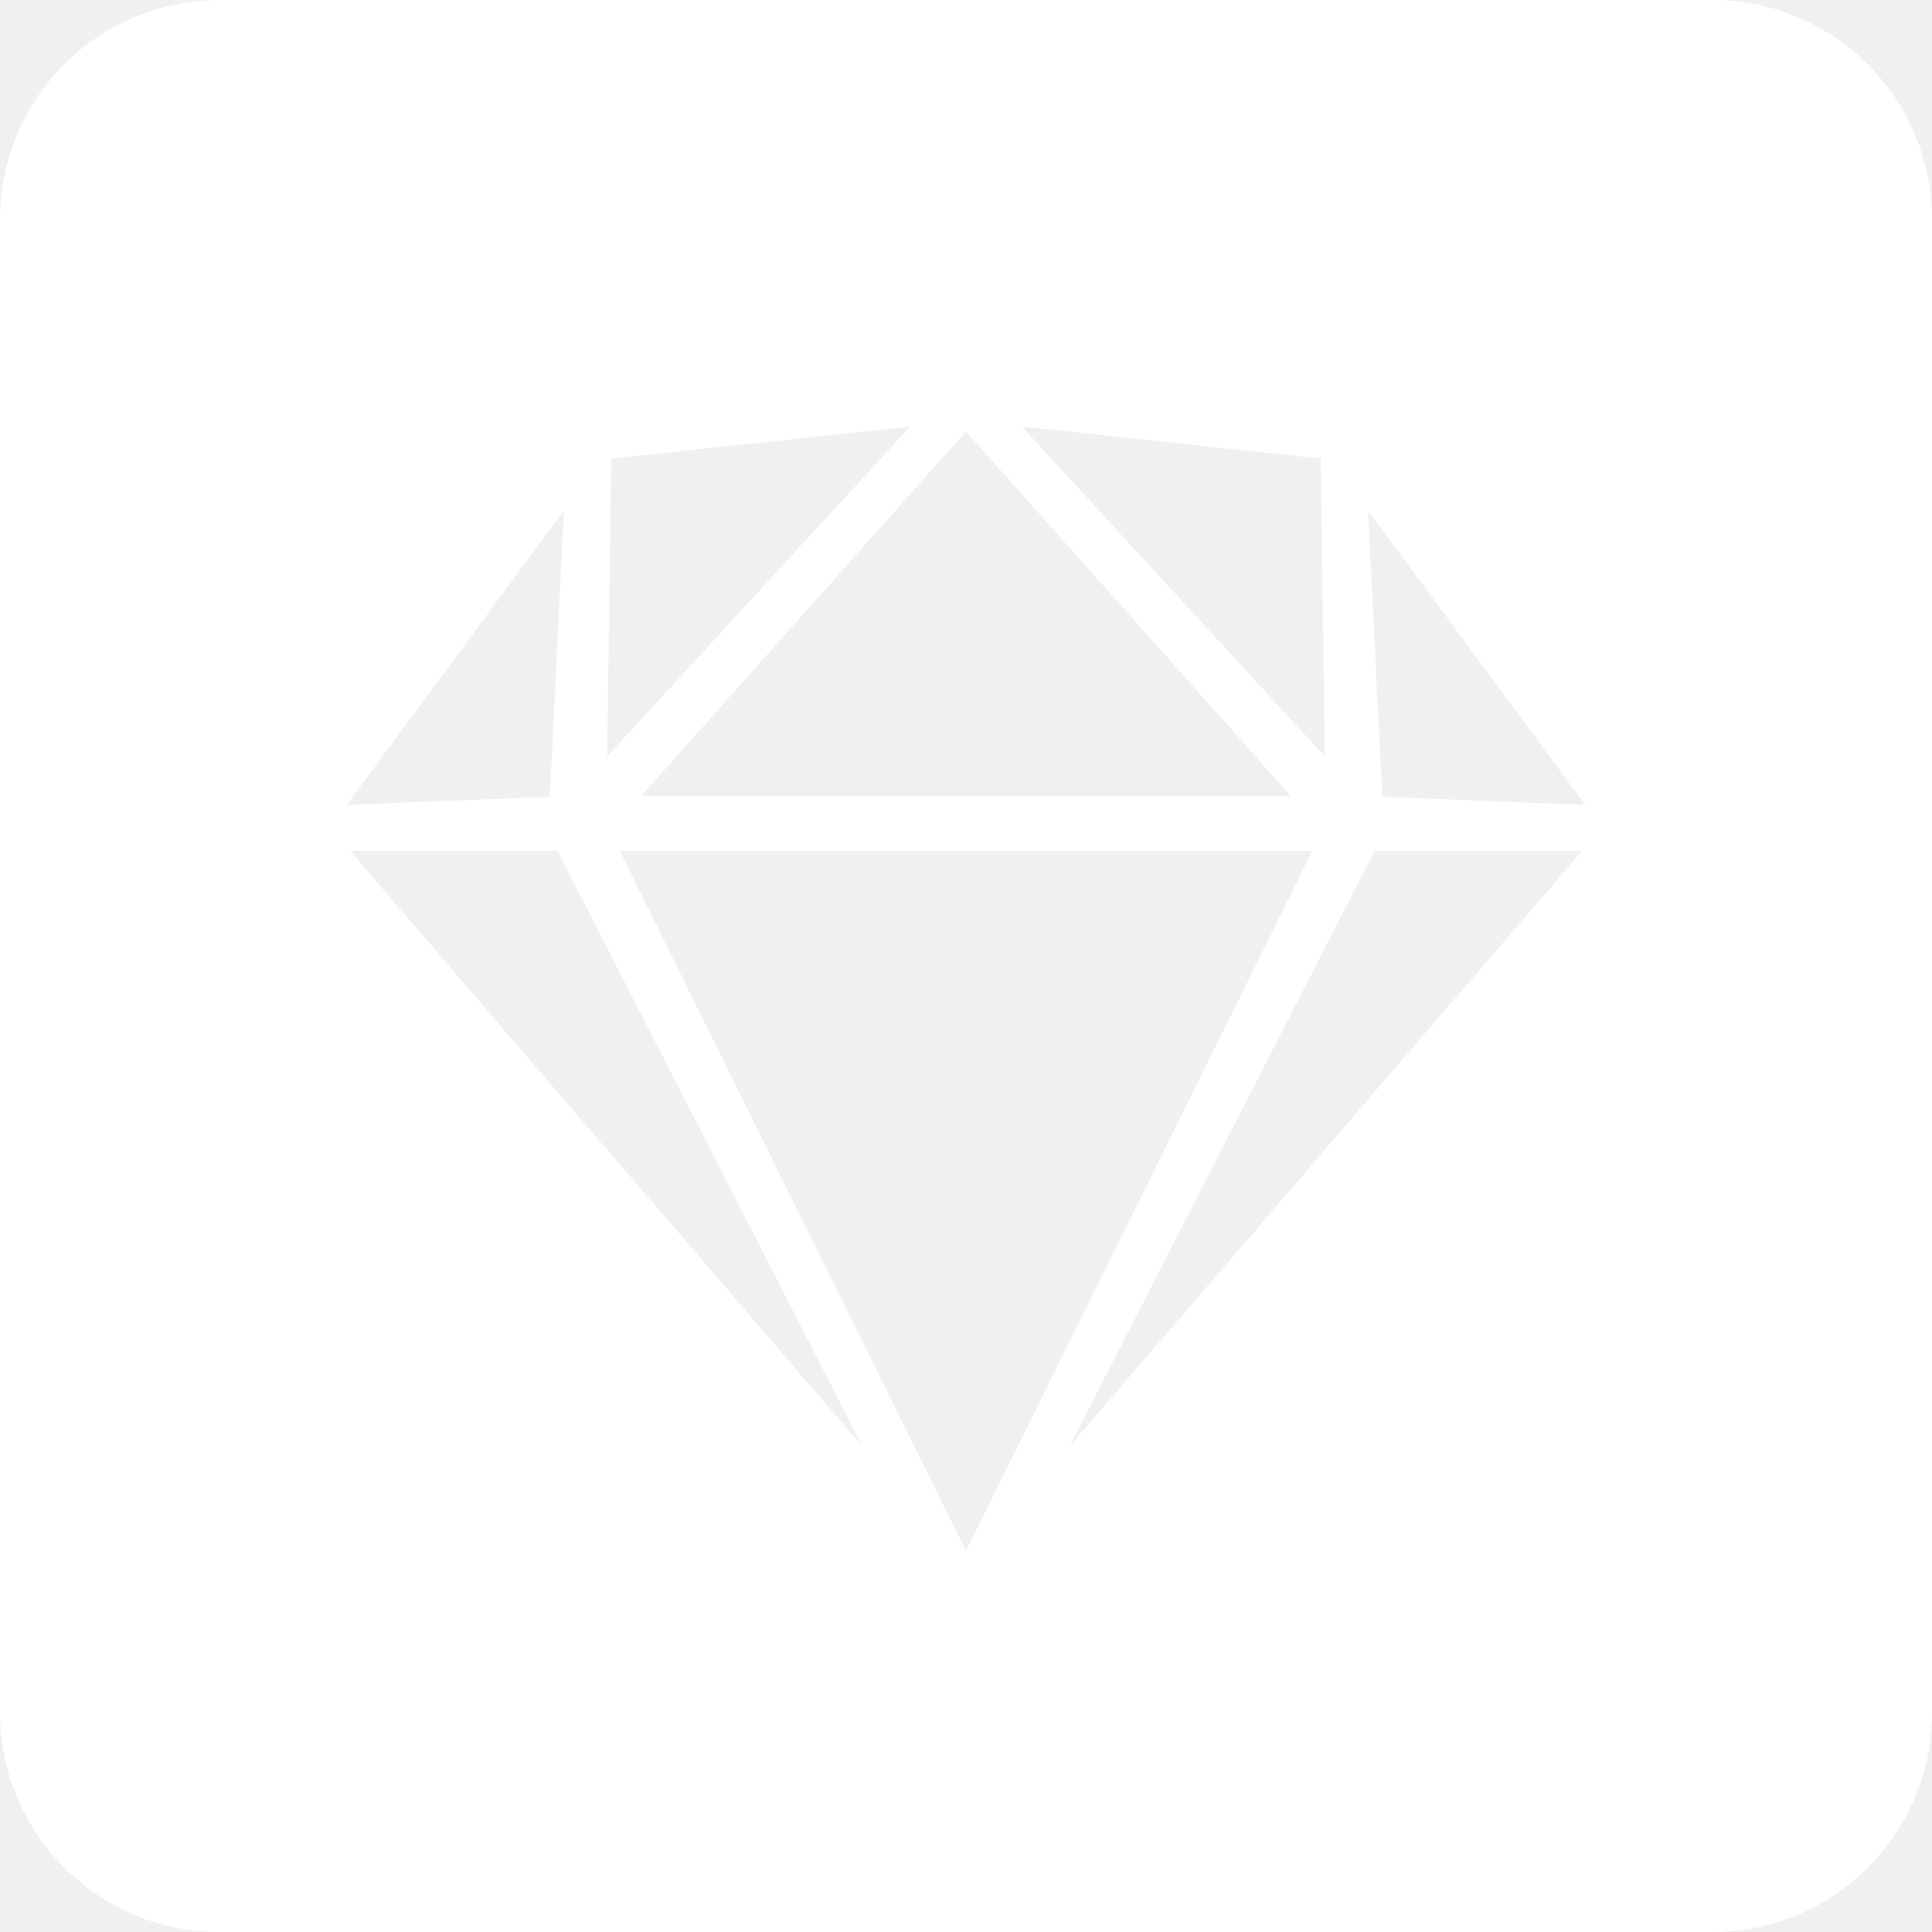
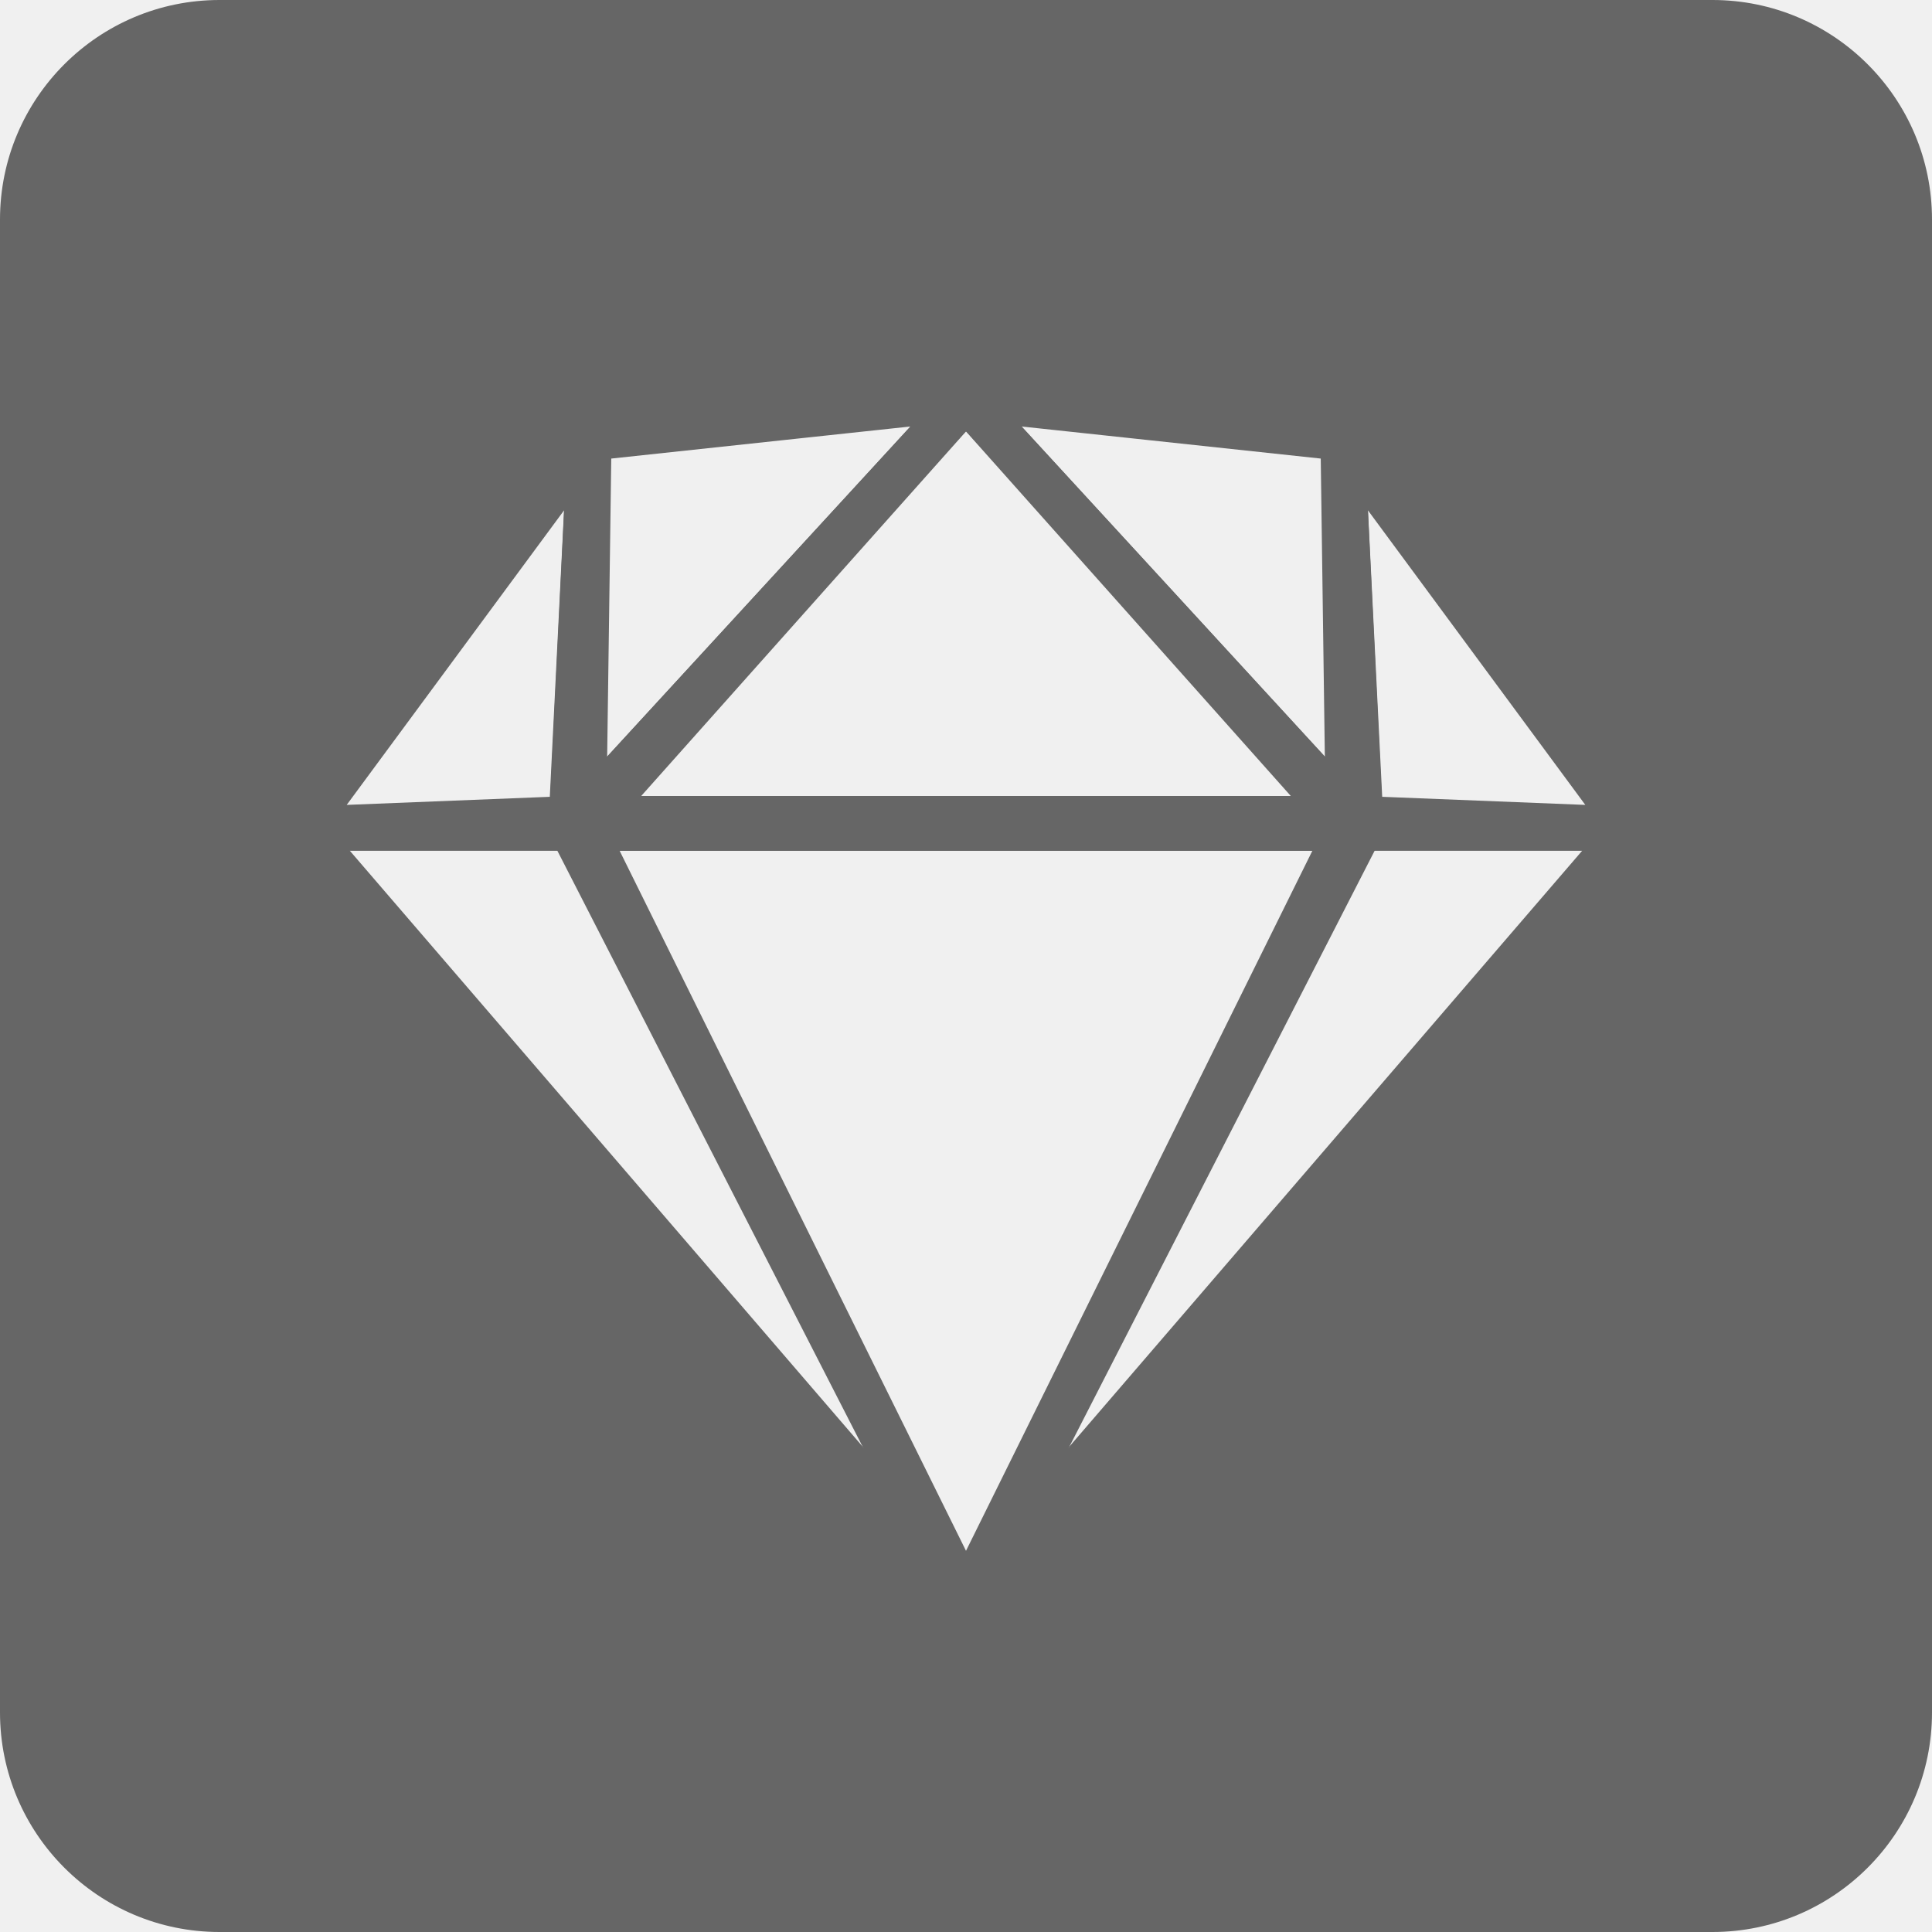
<svg xmlns="http://www.w3.org/2000/svg" width="44px" height="44px" viewBox="0 0 44 44" version="1.1">
  <defs />
  <g id="Page-1" stroke="none" stroke-width="1" fill="none" fill-rule="evenodd">
-     <g id="tool_sketch">
-       <g id="Page-1">
-         <g id="Sketch">
-           <g id="sketch">
-             <path d="M30.848,18.873 L37.125,18.873 L33.941,14.464 L30.573,9.994 L22,9.075 L30.691,18.534 L30.691,18.534 L22,9.075 L13.309,18.534 L13.309,18.534 L22,9.075 L13.427,9.994 L10.059,14.464 L6.875,18.873 L13.152,18.873 L30.848,18.873 Z M5,0 L39,0 C41.761,-5.07265313e-16 44,2.239 44,5 L44,39 C44,41.761 41.761,44 39,44 L5,44 C2.239,44 3.38176876e-16,41.761 0,39 L0,5 L0,5 C-3.38176876e-16,2.239 2.239,5.07265313e-16 5,0 L5,0 Z M22,36.447 L37.125,18.873 L6.875,18.873 L22,36.447 Z" id="Combined-Shape" fill="#FFFFFF" fill-rule="nonzero" />
-             <g id="Group" stroke-linecap="round" stroke-linejoin="round" transform="translate(6.875, 9.075)" stroke="#FFFFFF">
-               <polygon id="Polygon" transform="translate(15.125, 18.58477) rotate(-180) translate(-15.125, -18.58477) " points="15.125 9.798 30.25 27.372 1.77635684e-15 27.372" />
-               <polygon id="Polygon" transform="translate(15.125, 18.58477) rotate(-180) translate(-15.125, -18.58477) " points="15.125 9.798 24.127 27.372 6.123 27.372" />
-               <polygon id="Polygon" transform="translate(15.125, 18.58477) rotate(-180) translate(-15.125, -18.58477) " points="15.125 9.798 23.82 27.372 6.43 27.372" />
-               <polygon id="Polygon" transform="translate(10.62424, 4.898785) rotate(-180) translate(-10.62424, -4.898785) " points="14.696 8.879 15.125 -8.5e-07 6.123 9.798" />
-               <polygon id="Polygon" transform="translate(19.62576, 4.898785) scale(-1, 1) rotate(-180) translate(-19.62576, -4.898785) " points="23.698 8.879 24.127 -8.49999998e-07 15.125 9.798" />
-               <polygon id="Polygon" transform="translate(15.125, 4.898785) rotate(-180) translate(-15.125, -4.898785) " points="15.125 9.798 24.127 -8.4999983e-07 6.123 -8.49999999e-07" />
-               <polygon id="Polygon" transform="translate(15.125, 4.776316) rotate(-180) translate(-15.125, -4.776316) " points="15.125 9.553 23.637 4.20000232e-07 6.613 4.19999999e-07" />
-               <polygon id="Polygon" transform="translate(3.276063, 5.358047) rotate(-180) translate(-3.276063, -5.358047) " points="4.9e-07 9.798 3.368 5.327 6.552 0.919 0.122 0.919" />
-               <polygon id="Polygon" transform="translate(3.276063, 5.358047) rotate(-180) translate(-3.276063, -5.358047) " points="4.9e-07 9.798 6.552 0.919 0.429 1.163" />
-               <polygon id="Polygon" transform="translate(26.97394, 5.358047) scale(-1, 1) rotate(-180) translate(-26.97394, -5.358047) " points="23.698 9.798 27.066 5.327 30.25 0.919 23.82 0.919" />
-               <polygon id="Polygon" transform="translate(26.97394, 5.358047) scale(-1, 1) rotate(-180) translate(-26.97394, -5.358047) " points="23.698 9.798 30.25 0.919 24.127 1.163" />
-             </g>
-           </g>
+     <g id="Artboard">
+       <g id="tool_sketch">
+         <path d="M30.848,18.873 L37.125,18.873 L33.941,14.464 L30.573,9.994 L22,9.075 L30.691,18.534 L30.691,18.534 L22,9.075 L13.309,18.534 L13.309,18.534 L22,9.075 L13.427,9.994 L10.059,14.464 L6.875,18.873 L13.152,18.873 L30.848,18.873 Z M5,0 L39,0 C41.761,-5.07265313e-16 44,2.239 44,5 L44,39 C44,41.761 41.761,44 39,44 L5,44 C2.239,44 3.38176876e-16,41.761 0,39 L0,5 L0,5 C-3.38176876e-16,2.239 2.239,5.07265313e-16 5,0 L5,0 Z M22,36.447 L37.125,18.873 L6.875,18.873 L22,36.447 Z" id="Combined-Shape" fill="#666666" fill-rule="nonzero" />
+         <g id="Group" stroke-linecap="round" stroke-linejoin="round" transform="translate(6.875, 9.075)" stroke="#666666">
+           <polygon id="Polygon" transform="translate(15.125, 18.58477) rotate(-180) translate(-15.125, -18.58477) " points="15.125 9.798 30.25 27.372 3.55271368e-15 27.372" />
+           <polygon id="Polygon" transform="translate(15.125, 18.58477) rotate(-180) translate(-15.125, -18.58477) " points="15.125 9.798 24.127 27.372 6.123 27.372" />
+           <polygon id="Polygon" transform="translate(15.125, 18.58477) rotate(-180) translate(-15.125, -18.58477) " points="15.125 9.798 23.82 27.372 6.43 27.372" />
+           <polygon id="Polygon" transform="translate(10.62424, 4.898785) rotate(-180) translate(-10.62424, -4.898785) " points="14.696 8.879 15.125 0 6.123 9.798" />
+           <polygon id="Polygon" transform="translate(19.62576, 4.898785) scale(-1, 1) rotate(-180) translate(-19.62576, -4.898785) " points="23.698 8.879 24.127 1.77635684e-15 15.125 9.798" />
+           <polygon id="Polygon" transform="translate(15.125, 4.898785) rotate(-180) translate(-15.125, -4.898785) " points="15.125 9.798 24.127 1.69e-13 6.123 0" />
+           <polygon id="Polygon" transform="translate(15.125, 4.776316) rotate(-180) translate(-15.125, -4.776316) " points="15.125 9.553 23.637 2.33e-13 6.613 0" />
+           <polygon id="Polygon" transform="translate(3.276063, 5.358047) rotate(-180) translate(-3.276063, -5.358047) " points="-8.8817842e-16 9.798 3.368 5.327 6.552 0.919 0.122 0.919" />
+           <polygon id="Polygon" transform="translate(3.276063, 5.358047) rotate(-180) translate(-3.276063, -5.358047) " points="-8.8817842e-16 9.798 6.552 0.919 0.429 1.163" />
+           <polygon id="Polygon" transform="translate(26.97394, 5.358047) scale(-1, 1) rotate(-180) translate(-26.97394, -5.358047) " points="23.698 9.798 27.066 5.327 30.25 0.919 23.82 0.919" />
+           <polygon id="Polygon" transform="translate(26.97394, 5.358047) scale(-1, 1) rotate(-180) translate(-26.97394, -5.358047) " points="23.698 9.798 30.25 0.919 24.127 1.163" />
        </g>
      </g>
    </g>
  </g>
</svg>
